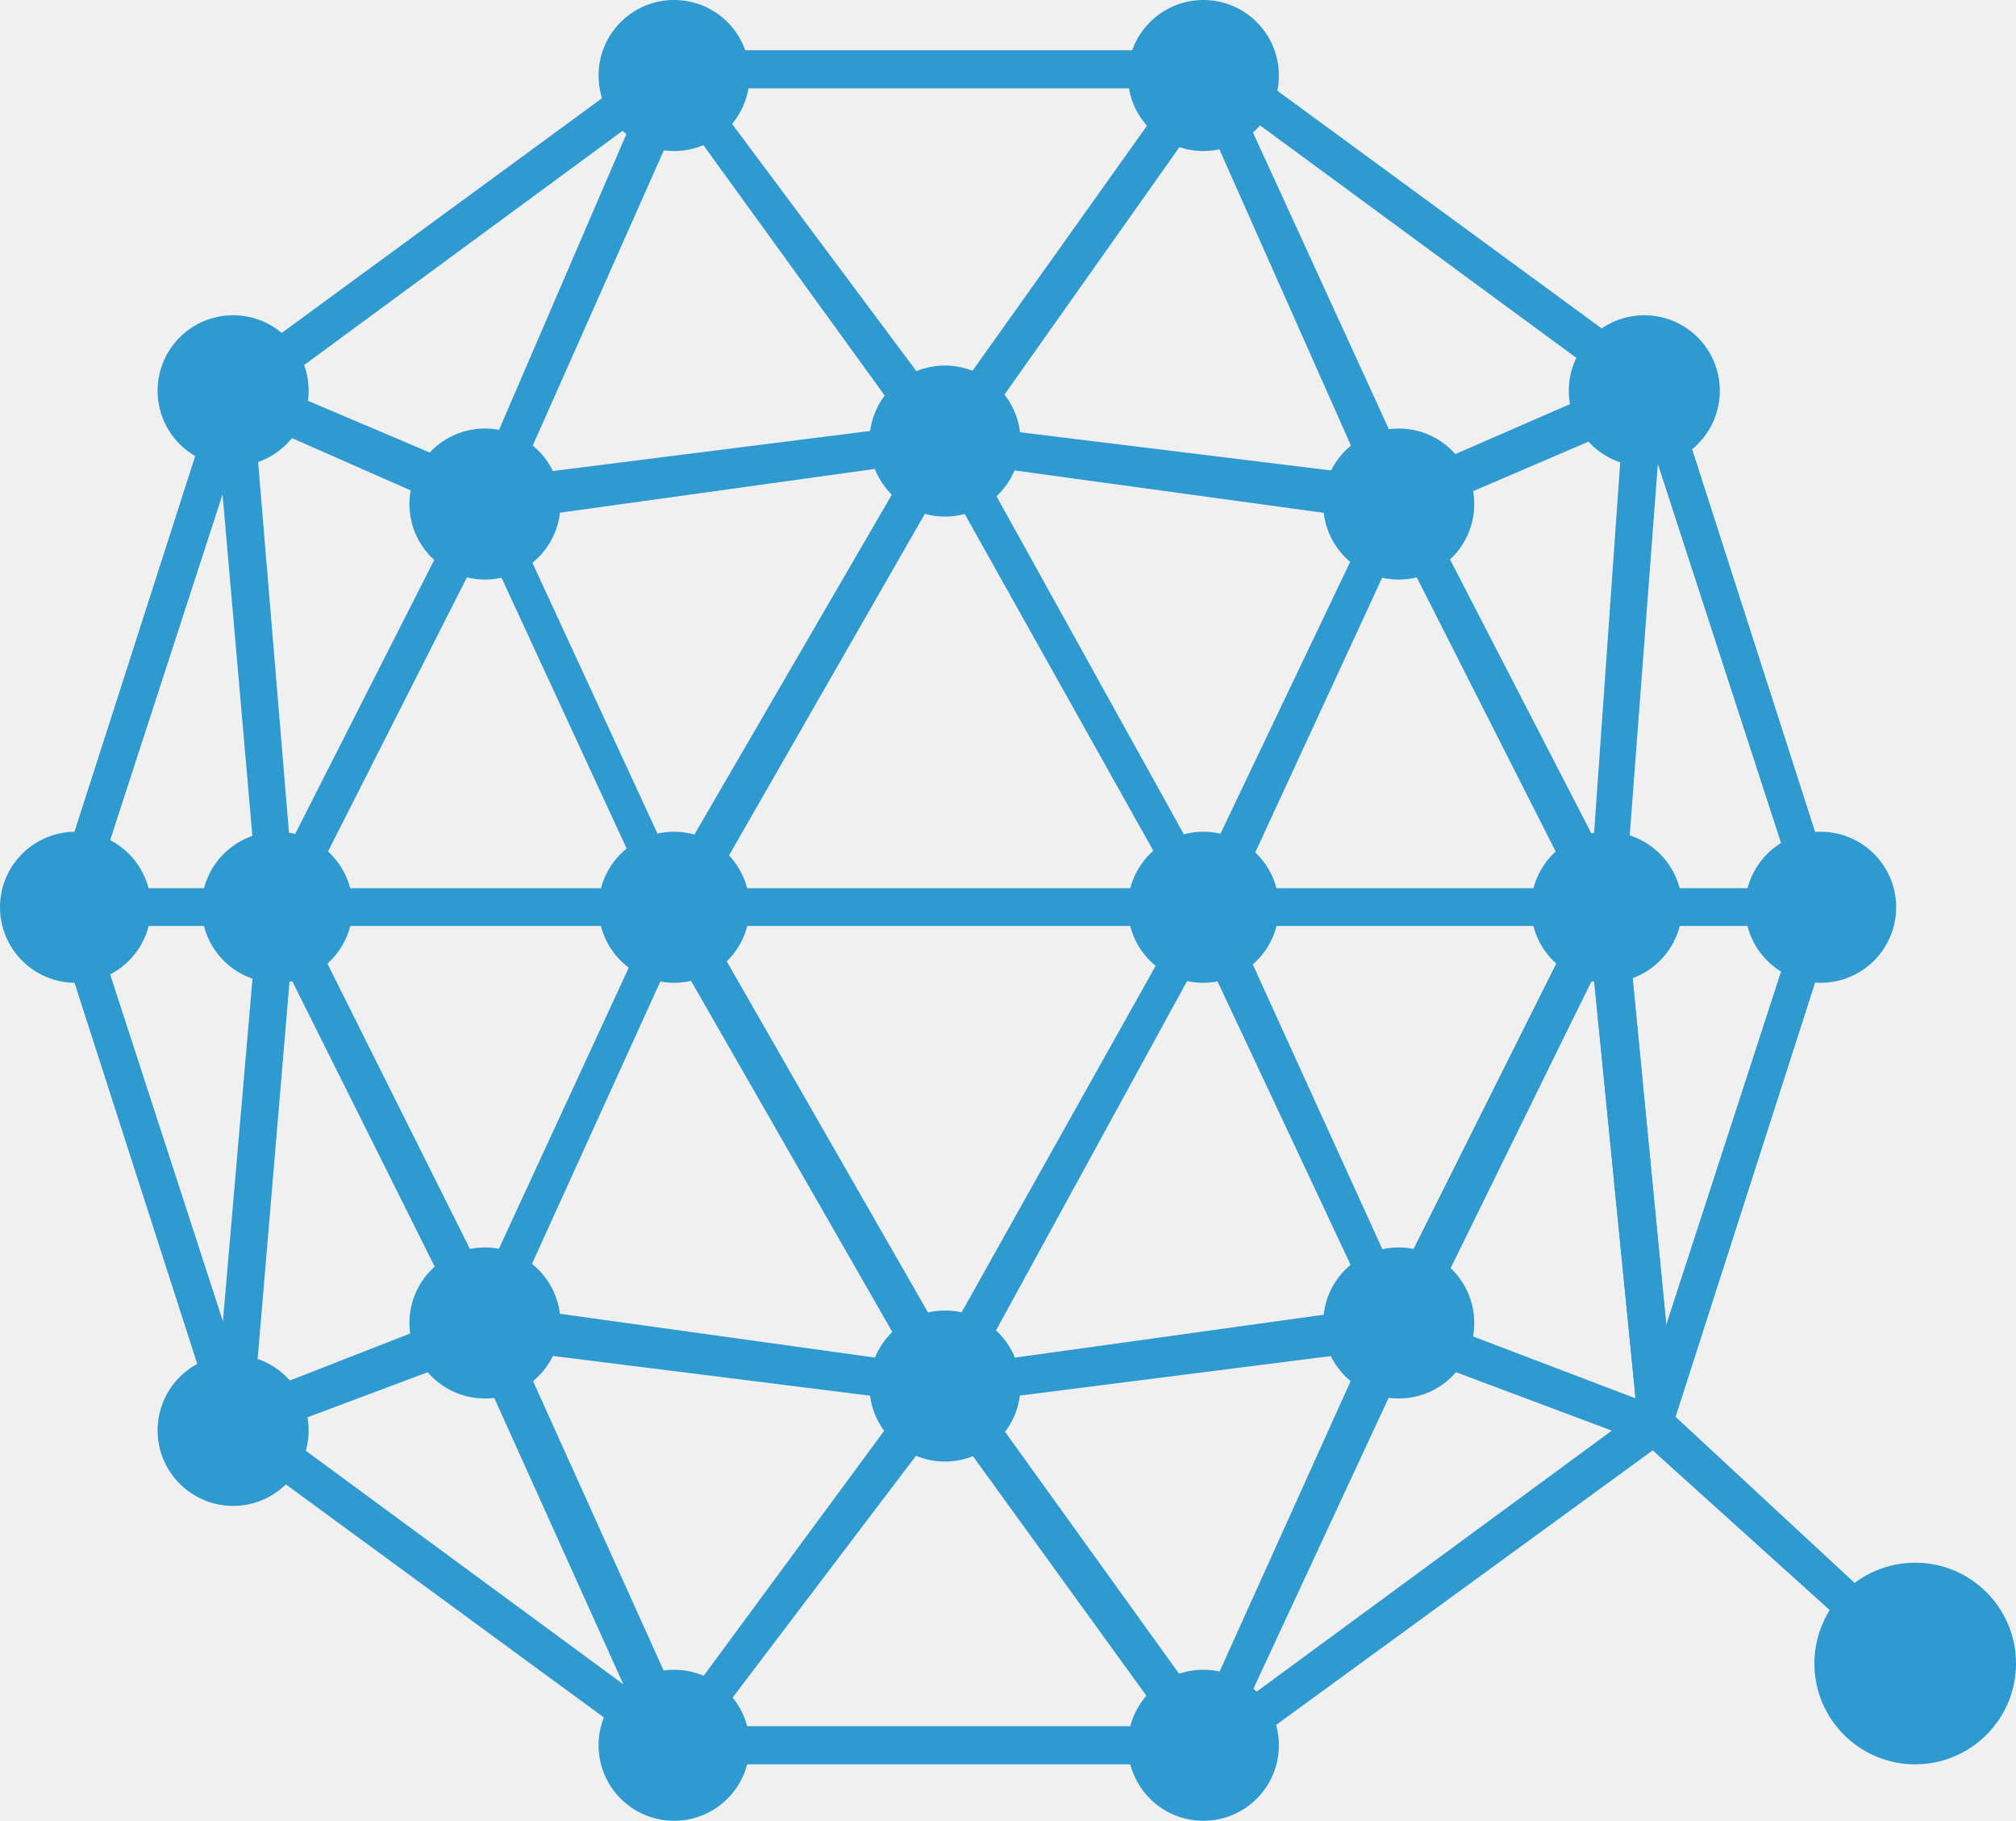
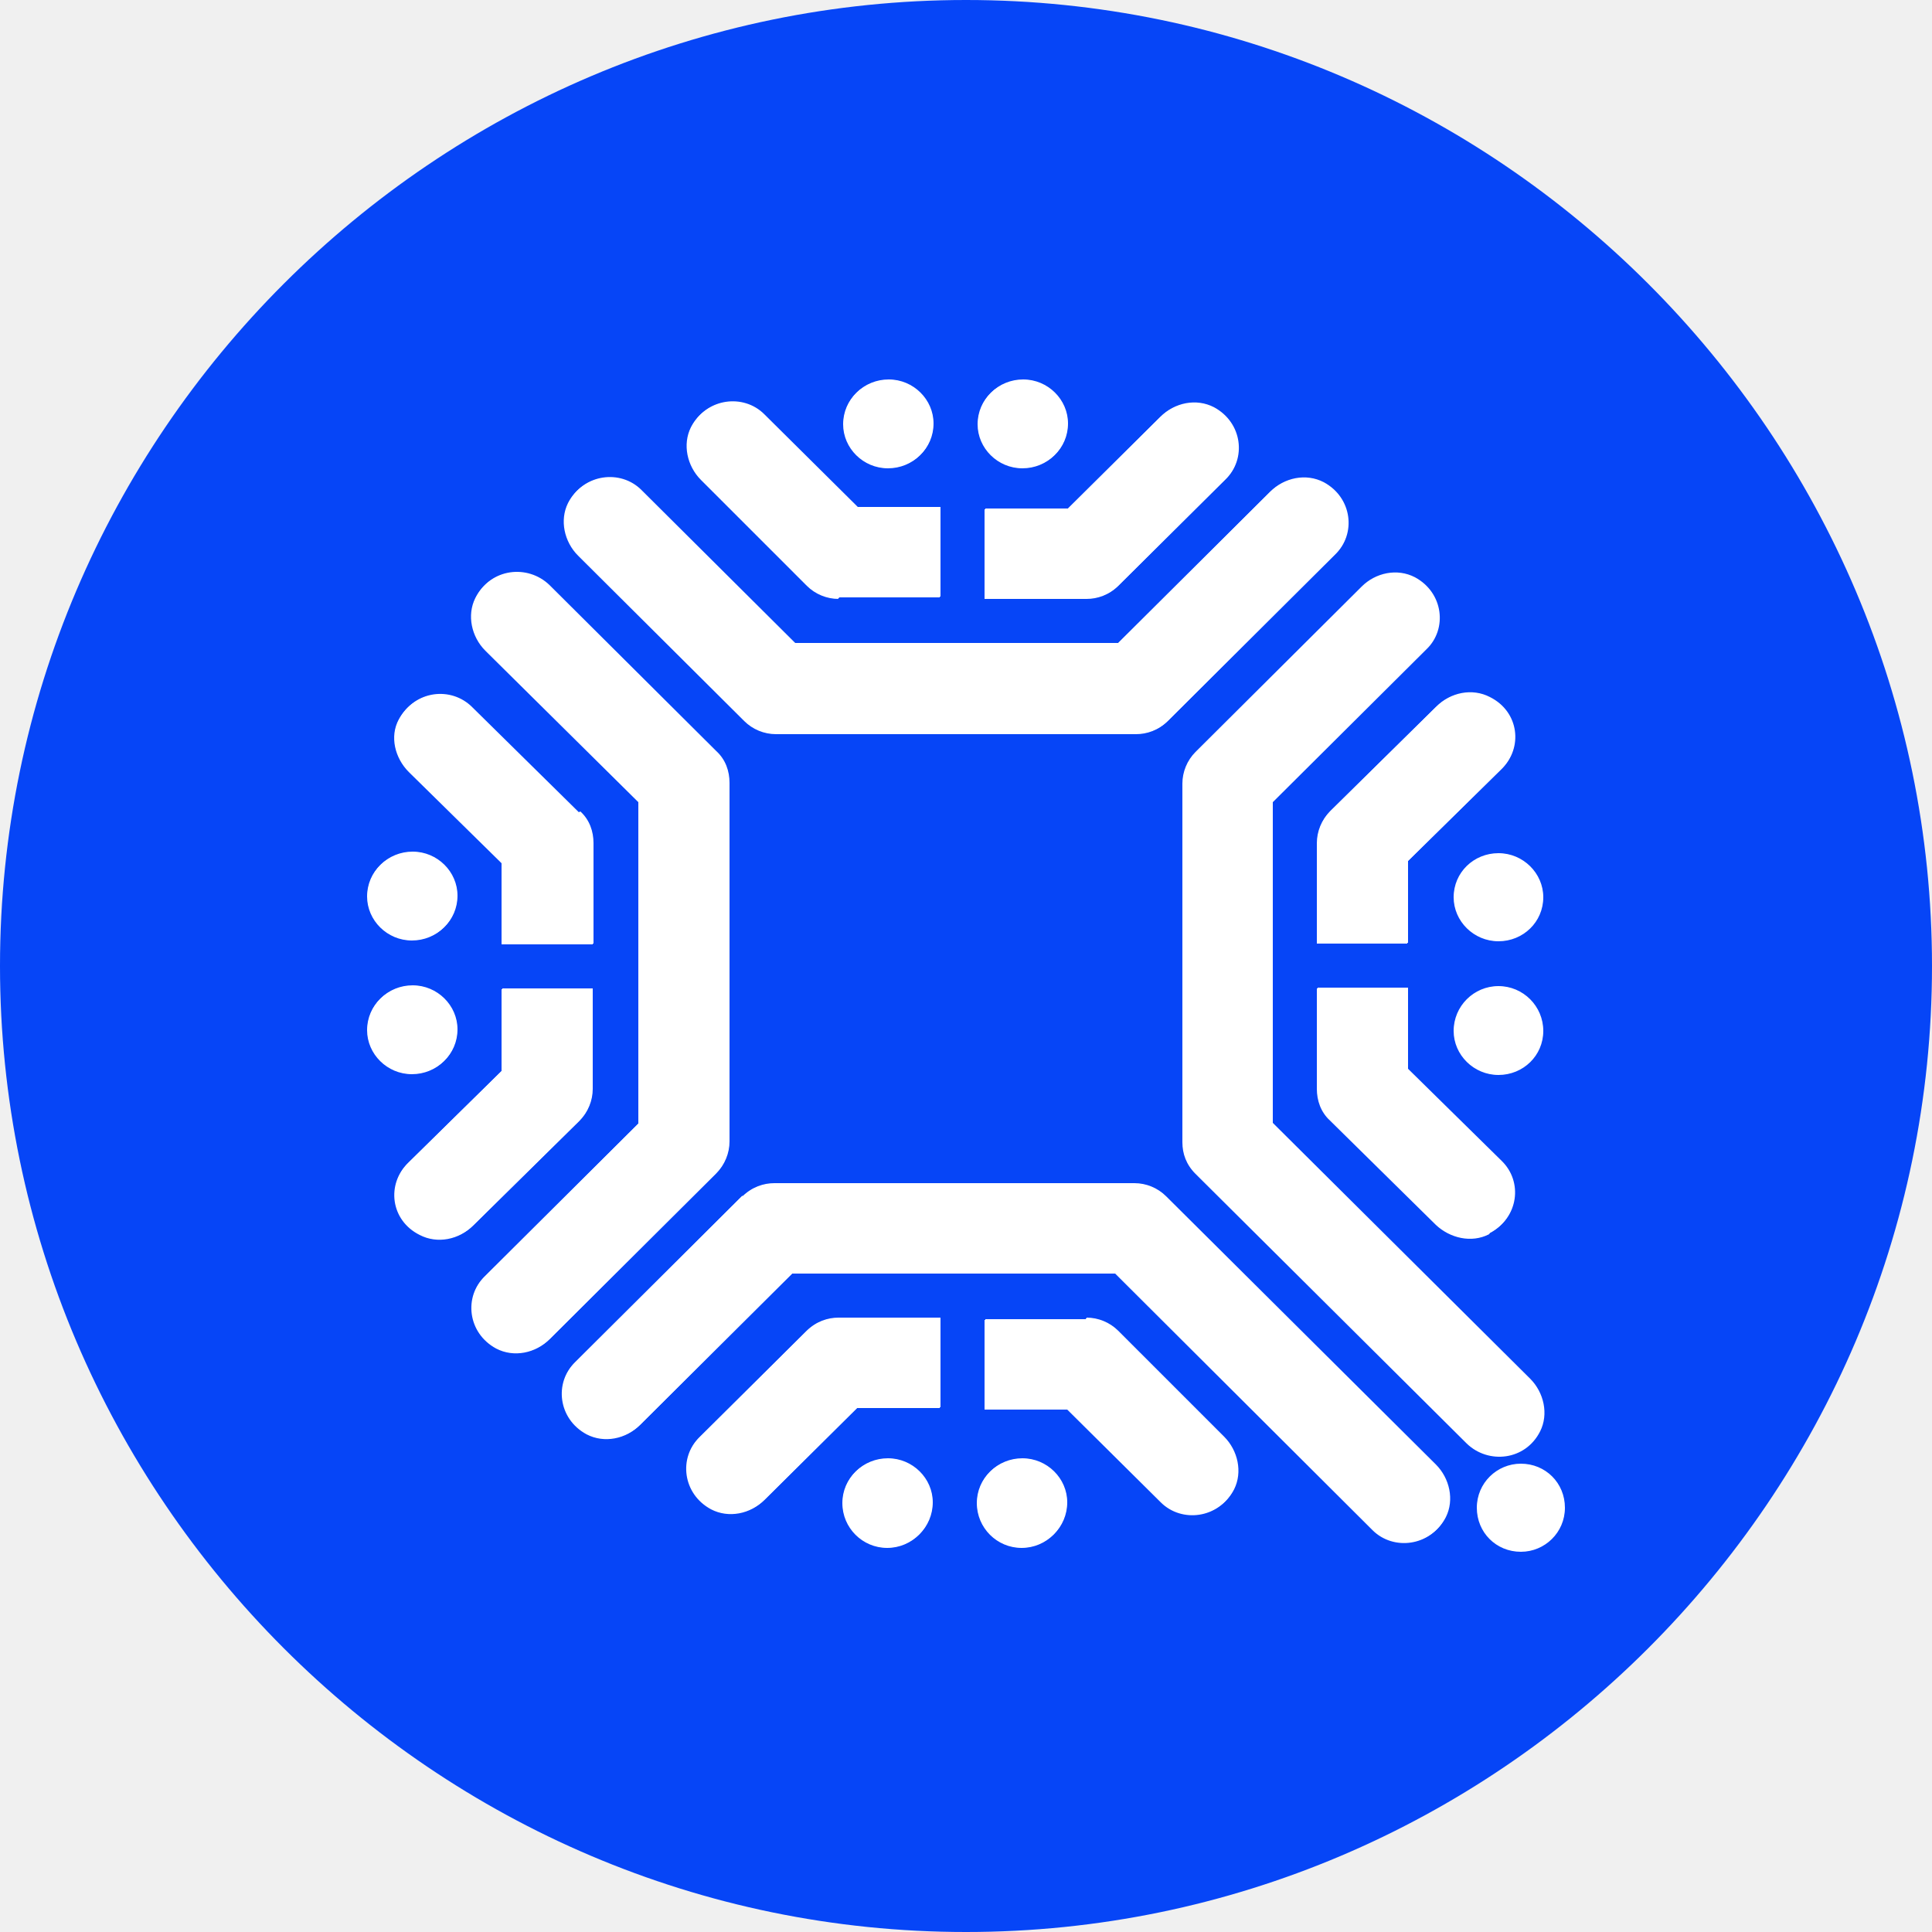
- <svg xmlns="http://www.w3.org/2000/svg" viewBox="0 0 550 496.7">
-   <path fill="#2e9ad0" d="M333.4 481.3H182.2l-122-89.4-46.5-144.4 46.4-144.4 122-89.4h151.3l122 89.4 46.4 144.4-46.4 144.4-1.7 1.7-120.3 87.7zm-147.8-10.4H330L446.9 385l44.7-137.5L446.9 110 330 24.1H185.6L68.8 110 24.1 247.5 68.8 385l116.8 85.9z" />
-   <path fill="#2e9ad0" d="m519.1 457.2-70.5-63.6-68.8-25.8-122 15.5-123.7-15.5-68.8 25.8-3.4-10.3 70.4-27.5h1.8L257.8 373l123.8-17.2 1.7 1.7 72.2 27.5 70.4 65.3z" />
-   <path fill="#2e9ad0" d="m330 486.4-72.2-99.7-75.6 99.7-55-122 10.3-5.2 48.1 106.6 72.2-98 70.5 98 48.1-106.6 65.3-130.6 15.5 159.8h-10.3l-12.1-122-48.1 98z" />
-   <path fill="#2e9ad0" d="M20.6 242.3h477.8v10.3H20.6z" />
-   <path fill="#2e9ad0" d="m441.7 266.4-60.1-118.6L330 259.5l-72.2-128.9-73.9 128.9-51.6-111.7-60.1 118.6-13.8-158.1 10.4-1.7 10.3 123.7 53.2-104.8 51.6 111.7L257.8 110l70.5 127.2 53.3-111.7 53.2 103.1 8.6-122h10.4z" />
-   <path fill="#2e9ad0" d="M376.4 139.2 328.3 30.9l-70.5 99.7-72.2-99.7-48.1 108.3-8.6-5.1 53.3-123.8 75.6 101.4L330 10.3l56.7 123.8zm70.5 249.2-12.1-122L381.6 373l-53.3-113.5-70.5 128.9-73.9-128.9L132.3 373 79.1 266.4l-10.3 122H58.4l13.8-159.8 60.1 120.3 51.6-111.7 73.9 128.9L330 237.2l51.6 113.4 60.1-122 15.5 159.8z" />
-   <path fill="#2e9ad0" d="m381.6 142.7-125.5-17.2-123.8 17.2-70.4-31 3.4-10.3 68.8 29.2 122-15.4 125.5 15.4 67-29.2 5.2 10.3z" />
-   <circle cx="183.9" cy="476.1" r="20.6" fill="#2e9ad0" />
-   <circle cx="328.3" cy="476.1" r="20.6" fill="#2e9ad0" />
-   <circle cx="183.9" cy="20.6" r="20.6" fill="#2e9ad0" />
-   <circle cx="328.3" cy="20.6" r="20.6" fill="#2e9ad0" />
-   <circle cx="448.6" cy="106.6" r="20.6" fill="#2e9ad0" />
-   <circle cx="63.6" cy="106.6" r="20.6" fill="#2e9ad0" />
-   <circle cx="63.6" cy="390.2" r="20.6" fill="#2e9ad0" />
-   <circle cx="20.6" cy="247.5" r="20.6" fill="#2e9ad0" />
-   <circle cx="496.7" cy="247.5" r="20.6" fill="#2e9ad0" />
-   <circle cx="438.3" cy="247.5" r="20.6" fill="#2e9ad0" />
-   <circle cx="75.6" cy="247.5" r="20.6" fill="#2e9ad0" />
-   <circle cx="183.9" cy="247.5" r="20.6" fill="#2e9ad0" />
-   <circle cx="328.3" cy="247.5" r="20.6" fill="#2e9ad0" />
-   <circle cx="257.8" cy="120.3" r="20.6" fill="#2e9ad0" transform="rotate(-80.781 257.815 120.308)" />
-   <circle cx="132.3" cy="137.5" r="20.6" fill="#2e9ad0" />
-   <circle cx="381.6" cy="137.5" r="20.6" fill="#2e9ad0" />
-   <circle cx="257.8" cy="378.1" r="20.6" fill="#2e9ad0" />
-   <circle cx="132.3" cy="360.9" r="20.6" fill="#2e9ad0" />
-   <circle cx="381.6" cy="360.9" r="20.6" fill="#2e9ad0" />
-   <circle cx="522.5" cy="453.8" r="27.5" fill="#2e9ad0" />
+ <svg xmlns="http://www.w3.org/2000/svg" viewBox="0 0 2500 2500">
+   <path fill="#0645f7" fill-rule="evenodd" d="M1250 0c688 0 1250 563 1250 1250 0 688-563 1250-1250 1250C562 2500 0 1937 0 1250 0 562 563 0 1250 0Z" clip-rule="evenodd" />
+   <path fill="#fff" fill-rule="evenodd" d="M1968 2008c-32 0-57-25-57-57s26-57 57-57c32 0 57 25 57 57s-26 57-57 57zm-29-617c-32 0-58-26-58-57 0-32 26-58 58-58s58 26 58 58-26 57-58 57zm0-173c-32 0-58-26-58-57 0-32 26-57 58-57s58 26 58 57c0 32-26 57-58 57zm-117-103v105h-117v-130c0-15 6-30 17-41l137-135c18-18 46-24 69-12 38 19 43 66 15 93l-121 119zm106 481c-23 12-51 5-69-12l-137-135c-12-11-17-26-17-41v-130h117v105l121 119c28 27 22 74-15 93zm-281-559v416l333 331c18 18 24 46 13 68-19 38-67 43-95 16l-351-349c-12-12-17-26-17-41v-464c0-15 6-30 17-41l215-214c18-18 46-24 69-12 37 20 42 67 15 93l-199 198zm-135-105c-12 12-27 17-41 17h-466c-15 0-30-6-41-17L749 718c-18-18-24-46-13-68 19-37 67-43 94-16l199 198h418l197-196c18-18 46-24 69-12 37 20 42 67 15 93zm-64-175c-12 12-27 17-41 17h-132V658h107l120-119c18-18 46-24 69-12 37 20 42 67 15 93zm-124-152c-32 0-58-26-58-57 0-32 26-57 58-57s58 26 58 57c0 32-26 57-58 57zm-238 169c-15 0-30-6-41-17L908 620c-18-18-24-46-13-68 19-37 67-43 94-16l121 120h107v116h-132zm64-169c-32 0-58-26-58-57 0-32 26-57 58-57s58 26 58 57c0 32-26 57-58 57zm-206 408v464c0 15-6 30-17 41l-215 214c-18 18-46 24-69 12-37-20-42-67-15-93l199-198v-416L629 841c-18-18-24-46-13-68 19-38 67-43 95-16l216 215c12 11 17 26 17 41zm-193 37c12 11 17 26 17 41v130H650v-105L530 998c-18-18-25-46-13-68 20-37 67-42 94-15l138 136zm-217 52c32 0 58 26 58 57 0 32-26 57-58 57s-58-26-58-57c0-32 26-57 58-57zm0 173c32 0 58 26 58 57 0 32-26 57-58 57s-58-26-58-57c0-32 26-57 58-57zm116 109v-105h117v130c0 15-6 30-17 41l-137 135c-18 18-46 24-69 12-38-19-43-66-15-93l121-119zm311 164c12-12 27-17 41-17h466c15 0 30 6 41 17l349 347c18 18 24 46 13 68-19 37-67 43-94 16l-333-332h-418l-197 196c-18 18-46 24-69 12-37-20-42-67-15-93l216-215zm83 174c12-12 27-17 41-17h132v116h-107l-120 119c-18 18-46 24-69 12-37-20-42-67-15-93zm105 165c32 0 58 26 58 57 0 32-26 58-58 58s-58-26-58-58 26-57 58-57zm257-182c15 0 30 6 41 17l137 137c18 18 24 46 13 68-19 37-67 43-94 16l-121-120h-107v-116h131zm-83 182c32 0 58 26 58 57 0 32-26 58-58 58s-58-26-58-58 26-57 58-57z" clip-rule="evenodd" />
+   <path fill="#fff" fill-rule="evenodd" d="M1821 1116v105h-117v-130c0-15 6-30 17-41l137-135c18-18 46-24 69-12 38 19 43 66 15 93l-121 119zm106 481c-23 12-51 5-69-12l-137-135c-12-11-17-26-17-41v-130h117v105l121 119c28 27 22 74-15 93zm-416-664c-12 12-27 17-41 17h-466c-15 0-30-6-41-17L748 719c-18-18-24-46-13-68 19-37 67-43 94-16l199 198h418l197-196c18-18 46-24 69-12 37 20 42 67 15 93zm-64-175c-12 12-27 17-41 17h-132V659h107l120-119c18-18 46-24 69-12 37 20 42 67 15 93zm-124-152c-32 0-58-26-58-57 0-32 26-57 58-57s58 26 58 57c0 32-26 57-58 57zm-238 169c-15 0-30-6-41-17L907 621c-18-18-24-46-13-68 19-37 67-43 94-16l121 120h107v116h-132zm64-169c-32 0-58-26-58-57 0-32 26-57 58-57s58 26 58 57c0 32-26 57-58 57zm-206 408v464c0 15-6 30-17 41l-215 214c-18 18-46 24-69 12-37-20-42-67-15-93l199-198v-416L628 842c-18-18-24-46-13-68 19-38 67-43 95-16l216 215c12 11 17 26 17 41zm-193 37c12 11 17 26 17 41v130H649v-105L529 999c-18-18-25-46-13-68 20-37 67-42 94-15l138 136zm-217 52c32 0 58 26 58 57 0 32-26 57-58 57s-58-26-58-57c0-32 26-57 58-57zm0 173c32 0 58 26 58 57 0 32-26 57-58 57s-58-26-58-57c0-32 26-57 58-57zm116 109v-105h117v130c0 15-6 30-17 41l-137 135c-18 18-46 24-69 12-38-19-43-66-15-93l121-119zm311 164c12-12 27-17 41-17h466c15 0 30 6 41 17l349 347c18 18 24 46 13 68-19 37-67 43-94 16l-333-332h-418l-197 196c-18 18-46 24-69 12-37-20-42-67-15-93l216-215zm83 174c12-12 27-17 41-17h132v116h-107l-120 119c-18 18-46 24-69 12-37-20-42-67-15-93zm105 165c32 0 58 26 58 57 0 32-26 58-58 58s-58-26-58-58 26-57 58-57zm257-182c15 0 30 6 41 17l137 137c18 18 24 46 13 68-19 37-67 43-94 16l-121-120h-107v-116h131zm-83 182c32 0 58 26 58 57 0 32-26 58-58 58s-58-26-58-58 26-57 58-57z" clip-rule="evenodd" />
</svg>
